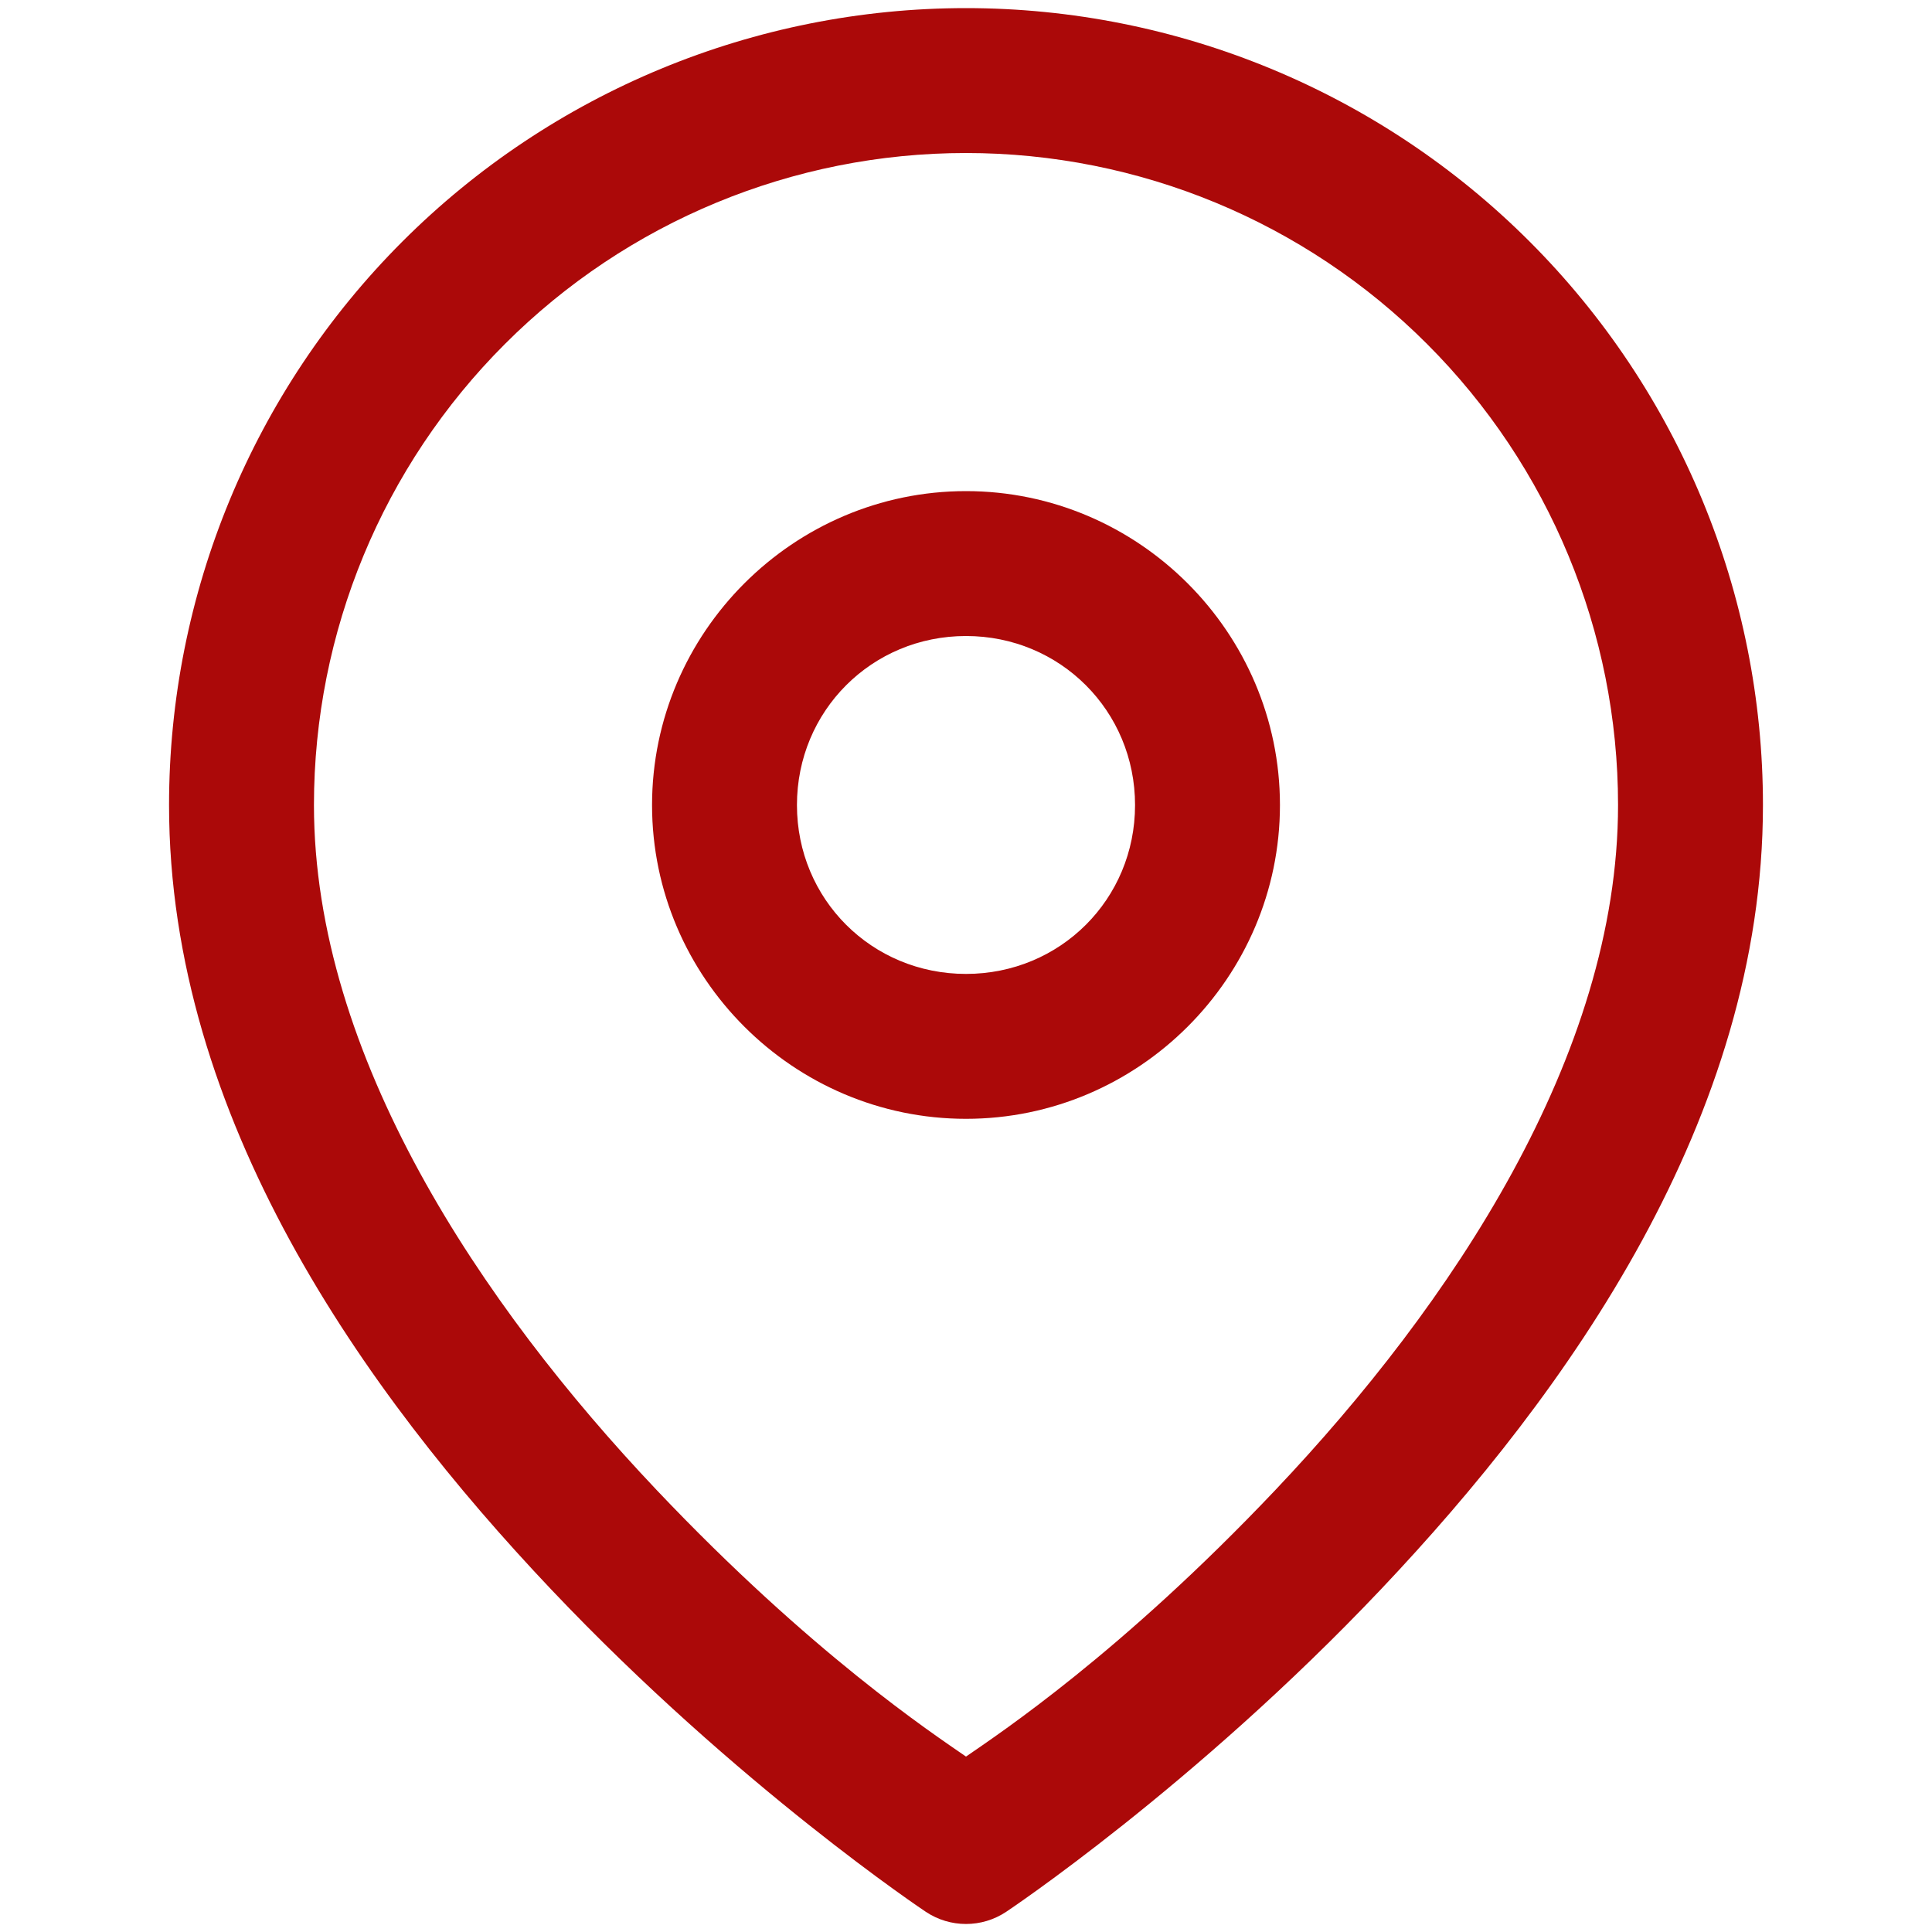
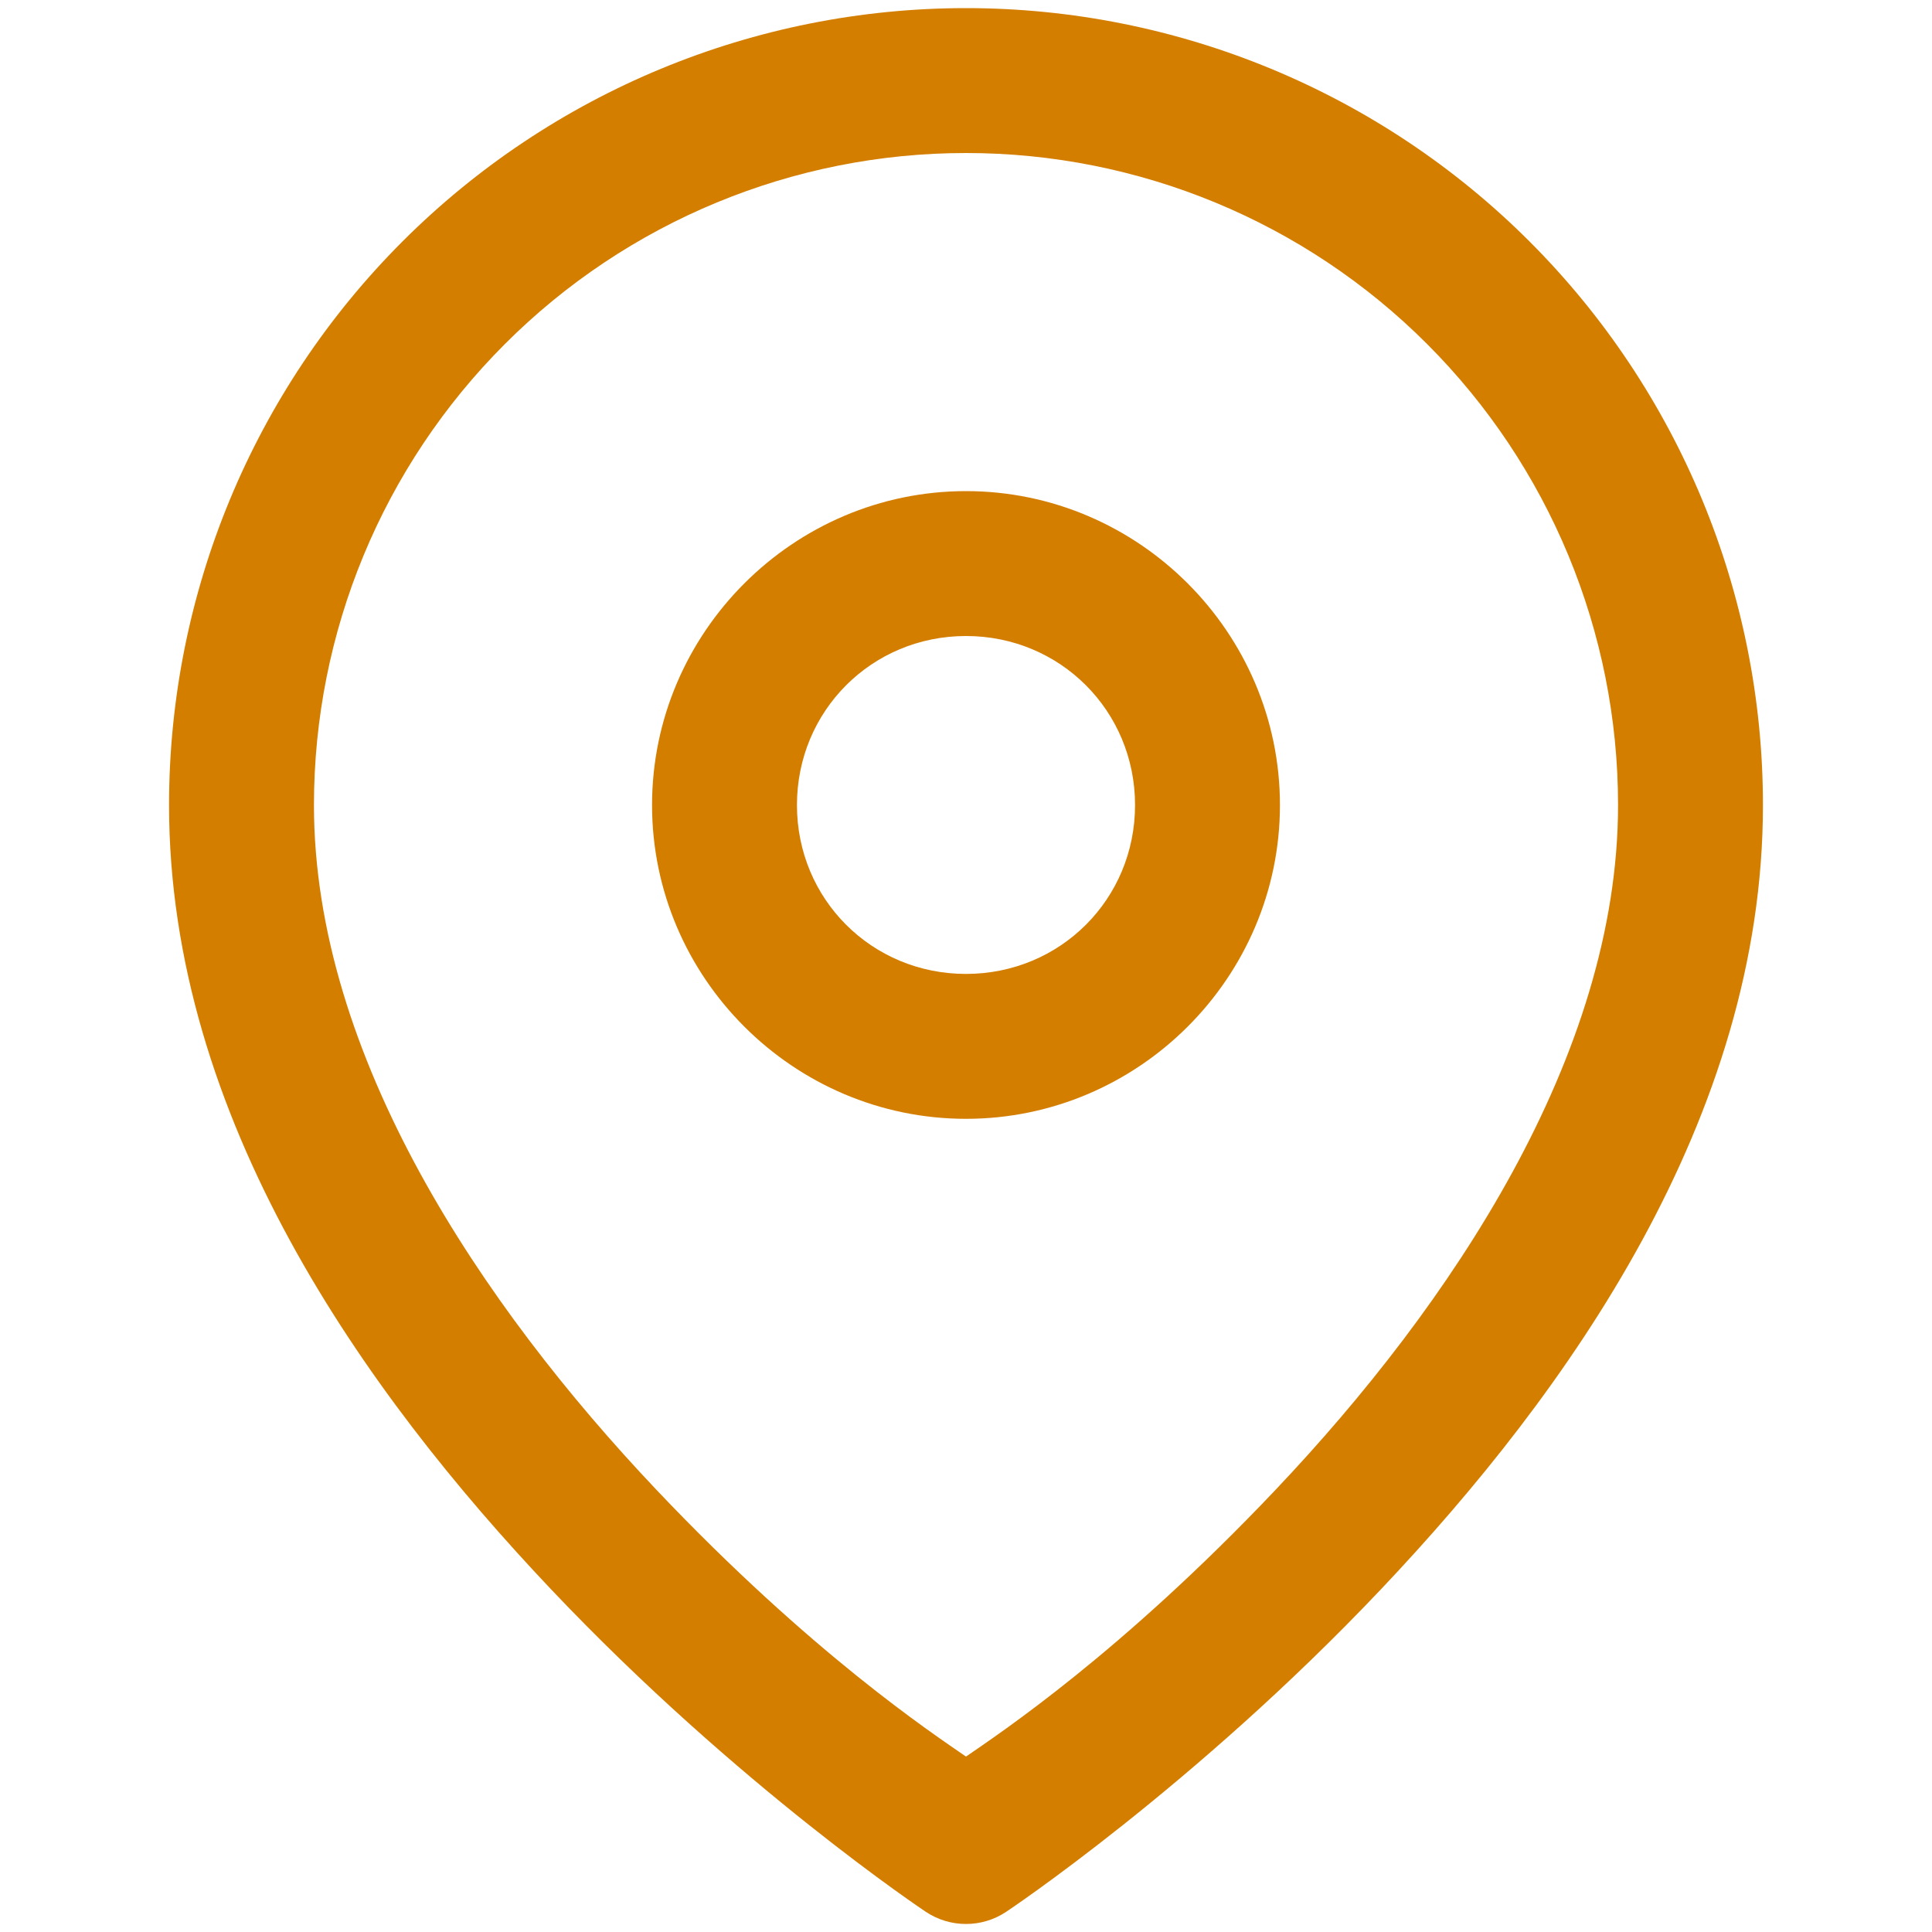
<svg xmlns="http://www.w3.org/2000/svg" id="svg6" version="1.1" fill="none" viewBox="0 0 20 20" height="20" width="20">
  <defs id="defs10" />
-   <path id="path839" d="M 10 0.084 C 7.812 0.084 5.713 0.953 4.166 2.5 C 2.619 4.047 1.75 6.146 1.75 8.334 C 1.75 11.572 3.767 14.407 5.705 16.453 C 7.643 18.499 9.584 19.791 9.584 19.791 A 0.75 0.75 0 0 0 10.416 19.791 C 10.416 19.791 12.357 18.499 14.295 16.453 C 16.233 14.407 18.25 11.572 18.25 8.334 C 18.25 6.146 17.381 4.047 15.834 2.5 C 14.287 0.953 12.188 0.084 10 0.084 z M 10 1.584 C 11.79 1.584 13.507 2.294 14.773 3.561 C 16.039 4.827 16.75 6.543 16.75 8.334 C 16.75 10.929 15.017 13.509 13.205 15.422 C 11.602 17.114 10.347 17.944 10 18.184 C 9.653 17.944 8.398 17.114 6.795 15.422 C 4.983 13.509 3.25 10.929 3.25 8.334 C 3.25 6.543 3.96 4.827 5.227 3.561 C 6.493 2.294 8.21 1.584 10 1.584 z " style="color:#000000;font-style:normal;font-variant:normal;font-weight:normal;font-stretch:normal;font-size:medium;line-height:normal;font-family:sans-serif;font-variant-ligatures:normal;font-variant-position:normal;font-variant-caps:normal;font-variant-numeric:normal;font-variant-alternates:normal;font-variant-east-asian:normal;font-feature-settings:normal;font-variation-settings:normal;text-indent:0;text-align:start;text-decoration:none;text-decoration-line:none;text-decoration-style:solid;text-decoration-color:#000000;letter-spacing:normal;word-spacing:normal;text-transform:none;writing-mode:lr-tb;direction:ltr;text-orientation:mixed;dominant-baseline:auto;baseline-shift:baseline;text-anchor:start;white-space:normal;shape-padding:0;shape-margin:0;inline-size:0;clip-rule:nonzero;display:inline;overflow:visible;visibility:visible;isolation:auto;mix-blend-mode:normal;color-interpolation:sRGB;color-interpolation-filters:linearRGB;solid-color:#000000;solid-opacity:1;vector-effect:none;fill:#ab0909;fill-opacity:1;fill-rule:nonzero;stroke:none;stroke-width:1.5;stroke-linecap:round;stroke-linejoin:round;stroke-miterlimit:4;stroke-dasharray:none;stroke-dashoffset:0;stroke-opacity:1;color-rendering:auto;image-rendering:auto;shape-rendering:auto;text-rendering:auto;enable-background:accumulate;stop-color:#000000;stop-opacity:1;opacity:1" />
-   <path id="path843" d="M 10 5.084 C 8.214 5.084 6.75 6.548 6.75 8.334 C 6.75 10.12 8.214 11.582 10 11.582 C 11.786 11.582 13.25 10.12 13.25 8.334 C 13.25 6.548 11.786 5.084 10 5.084 z M 10 6.584 C 10.975 6.584 11.75 7.359 11.75 8.334 C 11.75 9.309 10.975 10.082 10 10.082 C 9.025 10.082 8.25 9.309 8.25 8.334 C 8.25 7.359 9.025 6.584 10 6.584 z " style="color:#000000;font-style:normal;font-variant:normal;font-weight:normal;font-stretch:normal;font-size:medium;line-height:normal;font-family:sans-serif;font-variant-ligatures:normal;font-variant-position:normal;font-variant-caps:normal;font-variant-numeric:normal;font-variant-alternates:normal;font-variant-east-asian:normal;font-feature-settings:normal;font-variation-settings:normal;text-indent:0;text-align:start;text-decoration:none;text-decoration-line:none;text-decoration-style:solid;text-decoration-color:#000000;letter-spacing:normal;word-spacing:normal;text-transform:none;writing-mode:lr-tb;direction:ltr;text-orientation:mixed;dominant-baseline:auto;baseline-shift:baseline;text-anchor:start;white-space:normal;shape-padding:0;shape-margin:0;inline-size:0;clip-rule:nonzero;display:inline;overflow:visible;visibility:visible;isolation:auto;mix-blend-mode:normal;color-interpolation:sRGB;color-interpolation-filters:linearRGB;solid-color:#000000;solid-opacity:1;vector-effect:none;fill:#ab0909;fill-opacity:1;fill-rule:nonzero;stroke:none;stroke-width:1.5;stroke-linecap:round;stroke-linejoin:round;stroke-miterlimit:4;stroke-dasharray:none;stroke-dashoffset:0;stroke-opacity:1;color-rendering:auto;image-rendering:auto;shape-rendering:auto;text-rendering:auto;enable-background:accumulate;stop-color:#000000;stop-opacity:1;opacity:1" />
+   <path id="path839" d="M 10 0.084 C 7.812 0.084 5.713 0.953 4.166 2.5 C 2.619 4.047 1.75 6.146 1.75 8.334 C 1.75 11.572 3.767 14.407 5.705 16.453 C 7.643 18.499 9.584 19.791 9.584 19.791 A 0.75 0.75 0 0 0 10.416 19.791 C 10.416 19.791 12.357 18.499 14.295 16.453 C 16.233 14.407 18.25 11.572 18.25 8.334 C 18.25 6.146 17.381 4.047 15.834 2.5 C 14.287 0.953 12.188 0.084 10 0.084 z M 10 1.584 C 11.79 1.584 13.507 2.294 14.773 3.561 C 16.039 4.827 16.75 6.543 16.75 8.334 C 16.75 10.929 15.017 13.509 13.205 15.422 C 11.602 17.114 10.347 17.944 10 18.184 C 9.653 17.944 8.398 17.114 6.795 15.422 C 4.983 13.509 3.25 10.929 3.25 8.334 C 3.25 6.543 3.96 4.827 5.227 3.561 C 6.493 2.294 8.21 1.584 10 1.584 z " style="color:#000000;font-style:normal;font-variant:normal;font-weight:normal;font-stretch:normal;font-size:medium;line-height:normal;font-family:sans-serif;font-variant-ligatures:normal;font-variant-position:normal;font-variant-caps:normal;font-variant-numeric:normal;font-variant-alternates:normal;font-variant-east-asian:normal;font-feature-settings:normal;font-variation-settings:normal;text-indent:0;text-align:start;text-decoration:none;text-decoration-line:none;text-decoration-style:solid;text-decoration-color:#000000;letter-spacing:normal;word-spacing:normal;text-transform:none;writing-mode:lr-tb;direction:ltr;text-orientation:mixed;dominant-baseline:auto;baseline-shift:baseline;text-anchor:start;white-space:normal;shape-padding:0;shape-margin:0;inline-size:0;clip-rule:nonzero;display:inline;overflow:visible;visibility:visible;isolation:auto;mix-blend-mode:normal;color-interpolation:sRGB;color-interpolation-filters:linearRGB;solid-color:#000000;solid-opacity:1;vector-effect:none;fill:#D47E00;fill-opacity:1;fill-rule:nonzero;stroke:none;stroke-width:1.5;stroke-linecap:round;stroke-linejoin:round;stroke-miterlimit:4;stroke-dasharray:none;stroke-dashoffset:0;stroke-opacity:1;color-rendering:auto;image-rendering:auto;shape-rendering:auto;text-rendering:auto;enable-background:accumulate;stop-color:#000000;stop-opacity:1;opacity:1" />
+   <path id="path843" d="M 10 5.084 C 8.214 5.084 6.75 6.548 6.75 8.334 C 6.75 10.12 8.214 11.582 10 11.582 C 11.786 11.582 13.25 10.12 13.25 8.334 C 13.25 6.548 11.786 5.084 10 5.084 z M 10 6.584 C 10.975 6.584 11.75 7.359 11.75 8.334 C 11.75 9.309 10.975 10.082 10 10.082 C 9.025 10.082 8.25 9.309 8.25 8.334 C 8.25 7.359 9.025 6.584 10 6.584 z " style="color:#000000;font-style:normal;font-variant:normal;font-weight:normal;font-stretch:normal;font-size:medium;line-height:normal;font-family:sans-serif;font-variant-ligatures:normal;font-variant-position:normal;font-variant-caps:normal;font-variant-numeric:normal;font-variant-alternates:normal;font-variant-east-asian:normal;font-feature-settings:normal;font-variation-settings:normal;text-indent:0;text-align:start;text-decoration:none;text-decoration-line:none;text-decoration-style:solid;text-decoration-color:#000000;letter-spacing:normal;word-spacing:normal;text-transform:none;writing-mode:lr-tb;direction:ltr;text-orientation:mixed;dominant-baseline:auto;baseline-shift:baseline;text-anchor:start;white-space:normal;shape-padding:0;shape-margin:0;inline-size:0;clip-rule:nonzero;display:inline;overflow:visible;visibility:visible;isolation:auto;mix-blend-mode:normal;color-interpolation:sRGB;color-interpolation-filters:linearRGB;solid-color:#000000;solid-opacity:1;vector-effect:none;fill:#D47E00;fill-opacity:1;fill-rule:nonzero;stroke:none;stroke-width:1.5;stroke-linecap:round;stroke-linejoin:round;stroke-miterlimit:4;stroke-dasharray:none;stroke-dashoffset:0;stroke-opacity:1;color-rendering:auto;image-rendering:auto;shape-rendering:auto;text-rendering:auto;enable-background:accumulate;stop-color:#000000;stop-opacity:1;opacity:1" />
</svg>
